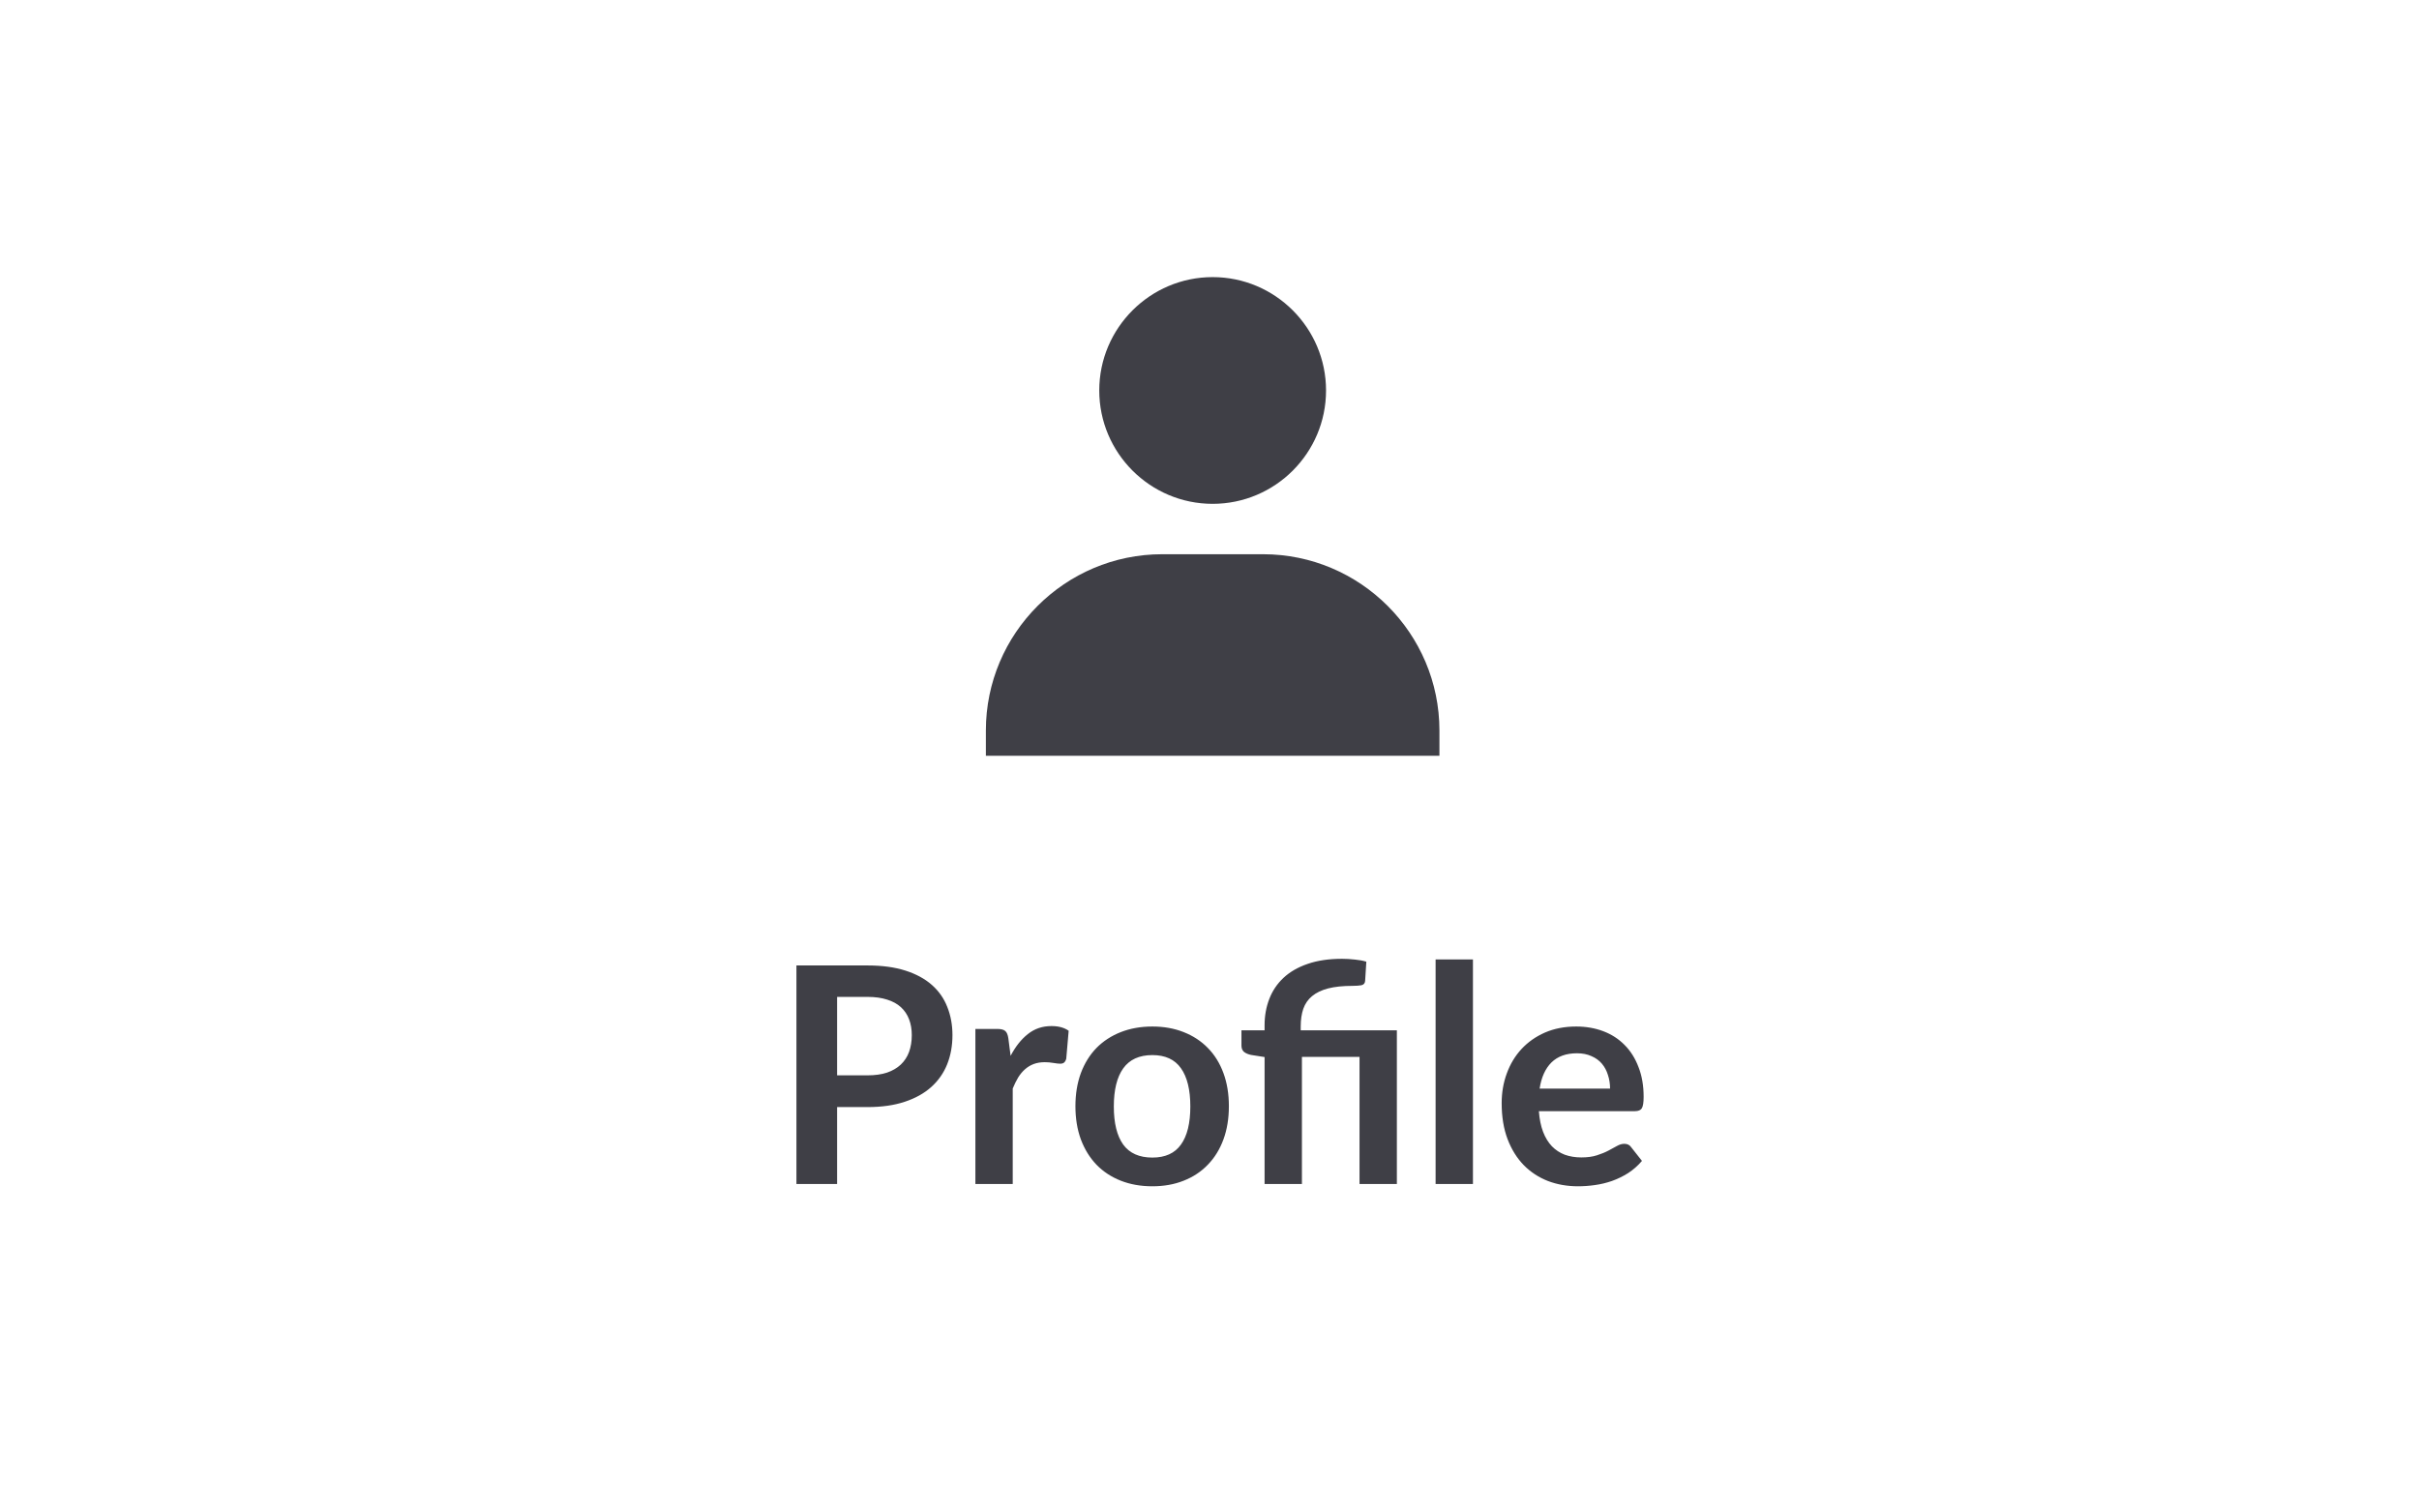
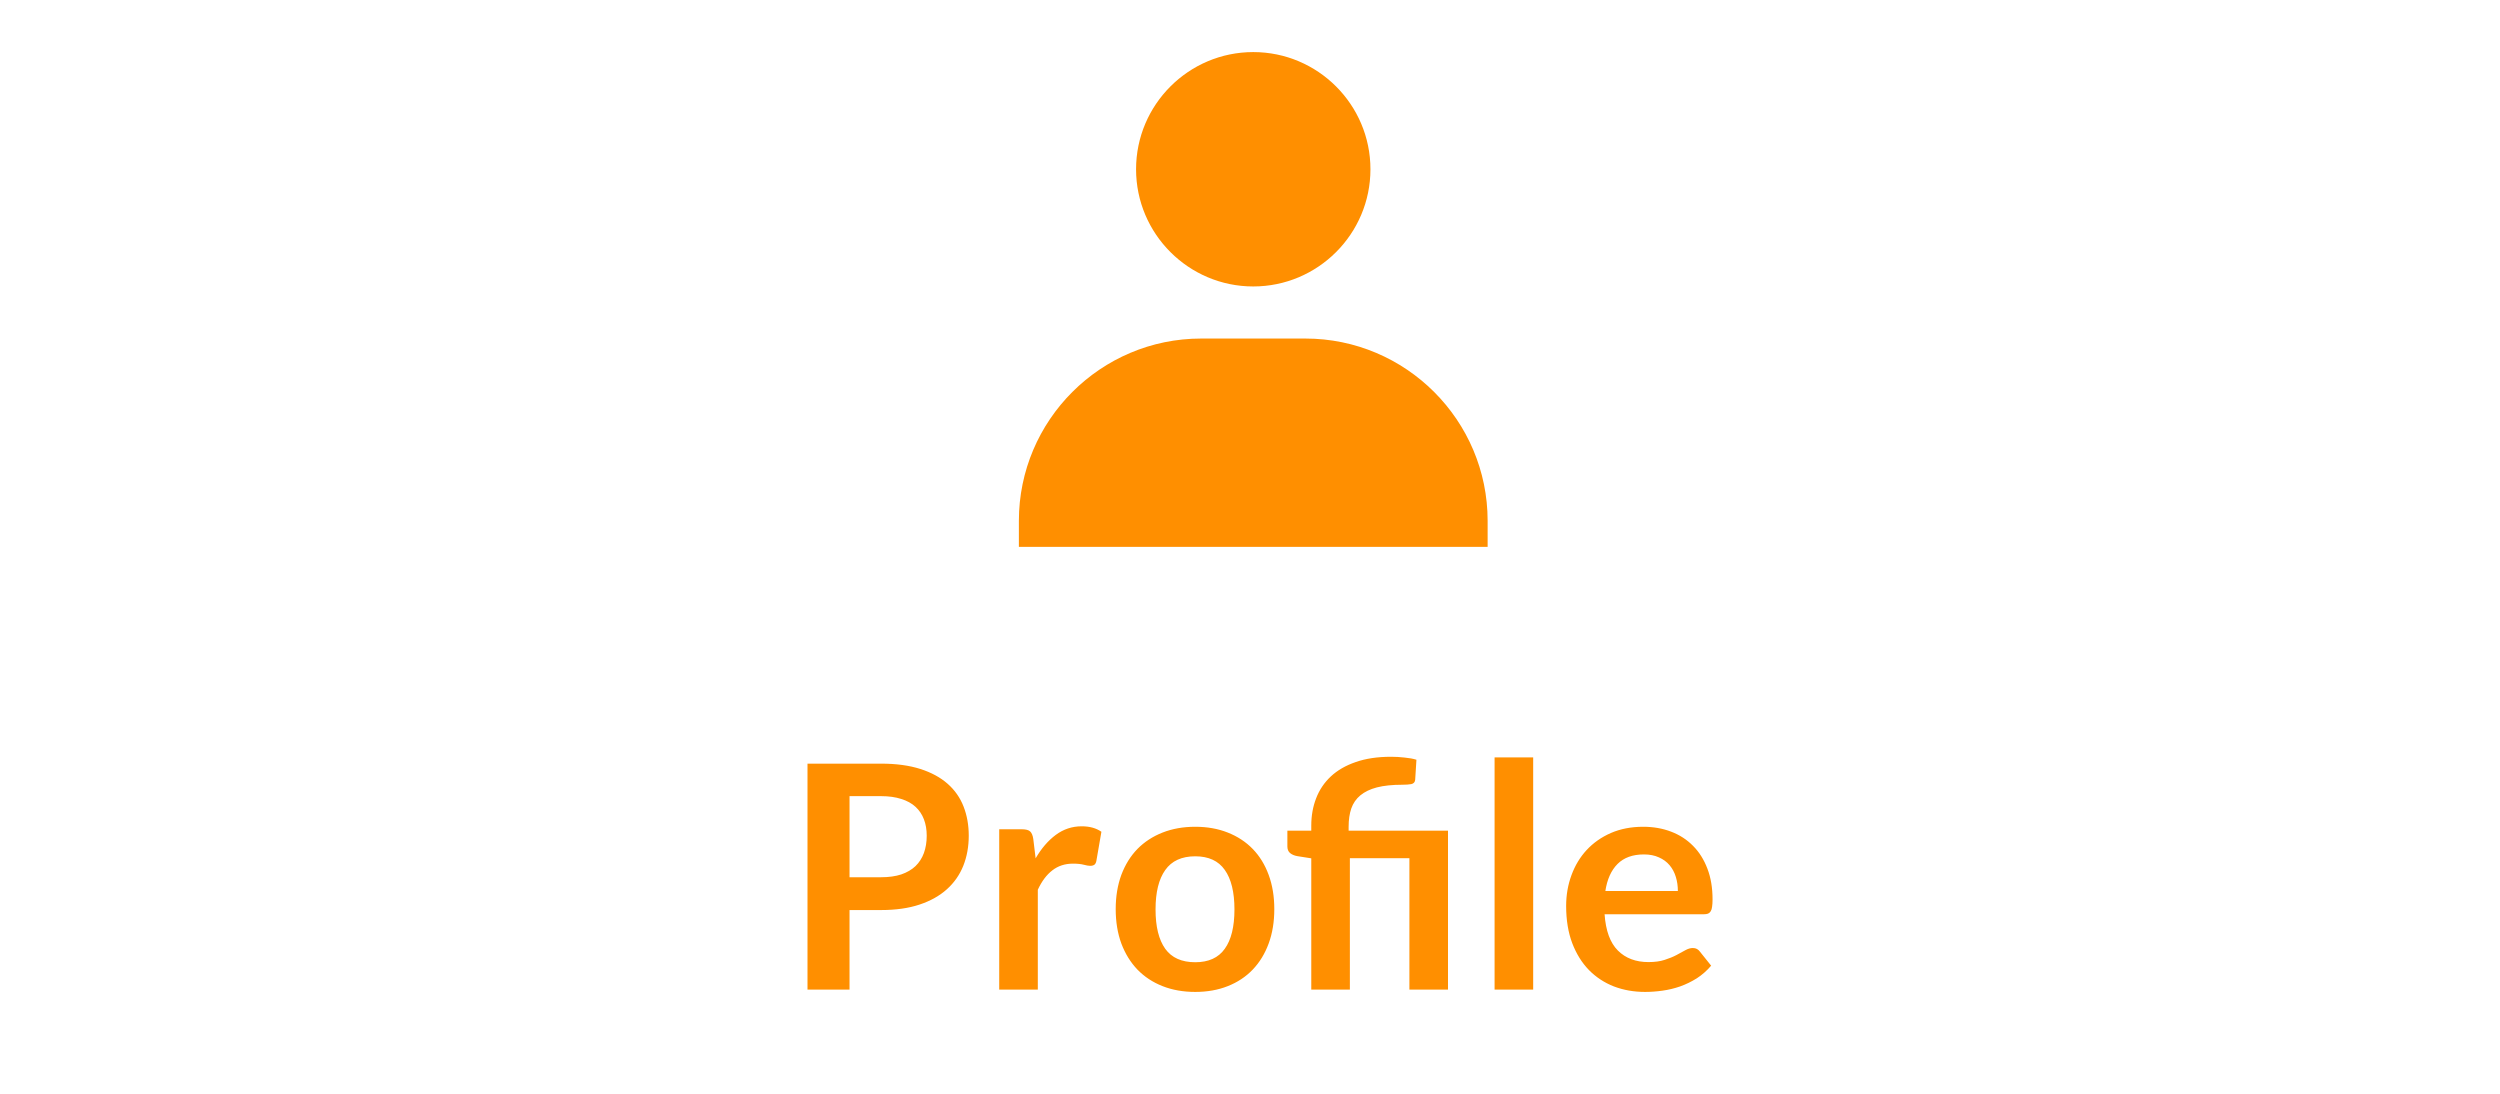
- <svg xmlns="http://www.w3.org/2000/svg" width="96" height="60" viewBox="0 0 96 60" fill="none">
-   <path d="M43.625 15.5C43.625 17.981 45.644 20 48.125 20C50.606 20 52.625 17.981 52.625 15.5C52.625 13.019 50.606 11 48.125 11C45.644 11 43.625 13.019 43.625 15.5ZM56.125 30H57.125V29C57.125 25.141 53.984 22 50.125 22H46.125C42.265 22 39.125 25.141 39.125 29V30H56.125Z" fill="#3F3F46" />
-   <path d="M34.427 42.686C34.723 42.686 34.981 42.65 35.201 42.578C35.421 42.502 35.603 42.396 35.747 42.26C35.895 42.12 36.005 41.952 36.077 41.756C36.149 41.556 36.185 41.334 36.185 41.09C36.185 40.858 36.149 40.648 36.077 40.46C36.005 40.272 35.897 40.112 35.753 39.98C35.609 39.848 35.427 39.748 35.207 39.68C34.987 39.608 34.727 39.572 34.427 39.572H33.221V42.686H34.427ZM34.427 38.324C35.007 38.324 35.509 38.392 35.933 38.528C36.357 38.664 36.707 38.854 36.983 39.098C37.259 39.342 37.463 39.634 37.595 39.974C37.731 40.314 37.799 40.686 37.799 41.09C37.799 41.51 37.729 41.896 37.589 42.248C37.449 42.596 37.239 42.896 36.959 43.148C36.679 43.4 36.327 43.596 35.903 43.736C35.483 43.876 34.991 43.946 34.427 43.946H33.221V47H31.607V38.324H34.427ZM40.107 41.912C40.299 41.544 40.527 41.256 40.791 41.048C41.055 40.836 41.367 40.73 41.727 40.73C42.011 40.73 42.239 40.792 42.411 40.916L42.315 42.026C42.295 42.098 42.265 42.15 42.225 42.182C42.189 42.21 42.139 42.224 42.075 42.224C42.015 42.224 41.925 42.214 41.805 42.194C41.689 42.174 41.575 42.164 41.463 42.164C41.299 42.164 41.153 42.188 41.025 42.236C40.897 42.284 40.781 42.354 40.677 42.446C40.577 42.534 40.487 42.642 40.407 42.77C40.331 42.898 40.259 43.044 40.191 43.208V47H38.709V40.844H39.579C39.731 40.844 39.837 40.872 39.897 40.928C39.957 40.98 39.997 41.076 40.017 41.216L40.107 41.912ZM45.733 40.748C46.189 40.748 46.603 40.822 46.975 40.97C47.351 41.118 47.671 41.328 47.935 41.6C48.203 41.872 48.409 42.204 48.553 42.596C48.697 42.988 48.769 43.426 48.769 43.91C48.769 44.398 48.697 44.838 48.553 45.23C48.409 45.622 48.203 45.956 47.935 46.232C47.671 46.508 47.351 46.72 46.975 46.868C46.603 47.016 46.189 47.09 45.733 47.09C45.273 47.09 44.855 47.016 44.479 46.868C44.103 46.72 43.781 46.508 43.513 46.232C43.249 45.956 43.043 45.622 42.895 45.23C42.751 44.838 42.679 44.398 42.679 43.91C42.679 43.426 42.751 42.988 42.895 42.596C43.043 42.204 43.249 41.872 43.513 41.6C43.781 41.328 44.103 41.118 44.479 40.97C44.855 40.822 45.273 40.748 45.733 40.748ZM45.733 45.95C46.245 45.95 46.623 45.778 46.867 45.434C47.115 45.09 47.239 44.586 47.239 43.922C47.239 43.258 47.115 42.752 46.867 42.404C46.623 42.056 46.245 41.882 45.733 41.882C45.213 41.882 44.827 42.058 44.575 42.41C44.327 42.758 44.203 43.262 44.203 43.922C44.203 44.582 44.327 45.086 44.575 45.434C44.827 45.778 45.213 45.95 45.733 45.95ZM50.186 47V41.96L49.652 41.876C49.536 41.852 49.442 41.812 49.37 41.756C49.302 41.696 49.268 41.612 49.268 41.504V40.898H50.186V40.7C50.186 40.324 50.248 39.976 50.372 39.656C50.496 39.332 50.684 39.052 50.936 38.816C51.188 38.58 51.506 38.396 51.89 38.264C52.278 38.128 52.734 38.06 53.258 38.06C53.426 38.06 53.596 38.07 53.768 38.09C53.944 38.106 54.096 38.134 54.224 38.174L54.176 38.942C54.168 39.034 54.118 39.09 54.026 39.11C53.934 39.126 53.82 39.134 53.684 39.134C53.296 39.134 52.97 39.168 52.706 39.236C52.446 39.304 52.234 39.406 52.07 39.542C51.91 39.674 51.794 39.842 51.722 40.046C51.654 40.246 51.62 40.48 51.62 40.748V40.898H55.436V47H53.954V41.954H51.668V47H50.186ZM58.455 38.084V47H56.973V38.084H58.455ZM63.897 43.214C63.897 43.022 63.869 42.842 63.813 42.674C63.761 42.502 63.681 42.352 63.573 42.224C63.465 42.096 63.327 41.996 63.159 41.924C62.995 41.848 62.803 41.81 62.583 41.81C62.155 41.81 61.817 41.932 61.569 42.176C61.325 42.42 61.169 42.766 61.101 43.214H63.897ZM61.071 44.108C61.095 44.424 61.151 44.698 61.239 44.93C61.327 45.158 61.443 45.348 61.587 45.5C61.731 45.648 61.901 45.76 62.097 45.836C62.297 45.908 62.517 45.944 62.757 45.944C62.997 45.944 63.203 45.916 63.375 45.86C63.551 45.804 63.703 45.742 63.831 45.674C63.963 45.606 64.077 45.544 64.173 45.488C64.273 45.432 64.369 45.404 64.461 45.404C64.585 45.404 64.677 45.45 64.737 45.542L65.163 46.082C64.999 46.274 64.815 46.436 64.611 46.568C64.407 46.696 64.193 46.8 63.969 46.88C63.749 46.956 63.523 47.01 63.291 47.042C63.063 47.074 62.841 47.09 62.625 47.09C62.197 47.09 61.799 47.02 61.431 46.88C61.063 46.736 60.743 46.526 60.471 46.25C60.199 45.97 59.985 45.626 59.829 45.218C59.673 44.806 59.595 44.33 59.595 43.79C59.595 43.37 59.663 42.976 59.799 42.608C59.935 42.236 60.129 41.914 60.381 41.642C60.637 41.366 60.947 41.148 61.311 40.988C61.679 40.828 62.093 40.748 62.553 40.748C62.941 40.748 63.299 40.81 63.627 40.934C63.955 41.058 64.237 41.24 64.473 41.48C64.709 41.716 64.893 42.008 65.025 42.356C65.161 42.7 65.229 43.094 65.229 43.538C65.229 43.762 65.205 43.914 65.157 43.994C65.109 44.07 65.017 44.108 64.881 44.108H61.071Z" fill="#3F3F46" />
+ <svg xmlns="http://www.w3.org/2000/svg" width="96" height="42" viewBox="0 0 96 42" fill="none">
+   <path d="M43.625 6.5C43.625 8.981 45.644 11 48.125 11C50.606 11 52.625 8.981 52.625 6.5C52.625 4.019 50.606 2 48.125 2C45.644 2 43.625 4.019 43.625 6.5ZM56.125 21H57.125V20C57.125 16.141 53.984 13 50.125 13H46.125C42.265 13 39.125 16.141 39.125 20V21H56.125Z" fill="#FF8F00" />
+   <path d="M32.622 34.946V38H31.008V29.324H33.834C34.414 29.324 34.916 29.392 35.34 29.528C35.764 29.664 36.114 29.854 36.39 30.098C36.666 30.342 36.87 30.634 37.002 30.974C37.134 31.314 37.2 31.686 37.2 32.09C37.2 32.51 37.13 32.896 36.99 33.248C36.85 33.596 36.64 33.896 36.36 34.148C36.08 34.4 35.73 34.596 35.31 34.736C34.89 34.876 34.398 34.946 33.834 34.946H32.622ZM32.622 33.686H33.834C34.13 33.686 34.388 33.65 34.608 33.578C34.828 33.502 35.01 33.396 35.154 33.26C35.298 33.12 35.406 32.952 35.478 32.756C35.55 32.556 35.586 32.334 35.586 32.09C35.586 31.858 35.55 31.648 35.478 31.46C35.406 31.272 35.298 31.112 35.154 30.98C35.01 30.848 34.828 30.748 34.608 30.68C34.388 30.608 34.13 30.572 33.834 30.572H32.622V33.686ZM38.37 38V31.844H39.24C39.392 31.844 39.498 31.872 39.558 31.928C39.618 31.984 39.658 32.08 39.678 32.216L39.768 32.96C39.988 32.58 40.246 32.28 40.542 32.06C40.838 31.84 41.17 31.73 41.538 31.73C41.842 31.73 42.094 31.8 42.294 31.94L42.102 33.05C42.09 33.122 42.064 33.174 42.024 33.206C41.984 33.234 41.93 33.248 41.862 33.248C41.802 33.248 41.72 33.234 41.616 33.206C41.512 33.178 41.374 33.164 41.202 33.164C40.894 33.164 40.63 33.25 40.41 33.422C40.19 33.59 40.004 33.838 39.852 34.166V38H38.37ZM45.897 31.748C46.357 31.748 46.773 31.822 47.145 31.97C47.521 32.118 47.841 32.328 48.105 32.6C48.369 32.872 48.573 33.204 48.717 33.596C48.861 33.988 48.933 34.426 48.933 34.91C48.933 35.398 48.861 35.838 48.717 36.23C48.573 36.622 48.369 36.956 48.105 37.232C47.841 37.508 47.521 37.72 47.145 37.868C46.773 38.016 46.357 38.09 45.897 38.09C45.437 38.09 45.019 38.016 44.643 37.868C44.267 37.72 43.945 37.508 43.677 37.232C43.413 36.956 43.207 36.622 43.059 36.23C42.915 35.838 42.843 35.398 42.843 34.91C42.843 34.426 42.915 33.988 43.059 33.596C43.207 33.204 43.413 32.872 43.677 32.6C43.945 32.328 44.267 32.118 44.643 31.97C45.019 31.822 45.437 31.748 45.897 31.748ZM45.897 36.95C46.409 36.95 46.787 36.778 47.031 36.434C47.279 36.09 47.403 35.586 47.403 34.922C47.403 34.258 47.279 33.752 47.031 33.404C46.787 33.056 46.409 32.882 45.897 32.882C45.377 32.882 44.993 33.058 44.745 33.41C44.497 33.758 44.373 34.262 44.373 34.922C44.373 35.582 44.497 36.086 44.745 36.434C44.993 36.778 45.377 36.95 45.897 36.95ZM50.353 38V32.96L49.819 32.876C49.703 32.856 49.609 32.816 49.537 32.756C49.469 32.696 49.435 32.612 49.435 32.504V31.898H50.353V31.7C50.353 31.324 50.415 30.976 50.539 30.656C50.663 30.332 50.851 30.052 51.103 29.816C51.355 29.58 51.673 29.396 52.057 29.264C52.441 29.128 52.895 29.06 53.419 29.06C53.587 29.06 53.759 29.07 53.935 29.09C54.111 29.106 54.263 29.134 54.391 29.174L54.343 29.942C54.335 30.034 54.285 30.09 54.193 30.11C54.101 30.126 53.987 30.134 53.851 30.134C53.463 30.134 53.137 30.168 52.873 30.236C52.613 30.304 52.401 30.406 52.237 30.542C52.077 30.674 51.961 30.842 51.889 31.046C51.821 31.246 51.787 31.48 51.787 31.748V31.898H55.603V38H54.121V32.954H51.835V38H50.353ZM58.874 29.084V38H57.392V29.084H58.874ZM63.098 31.748C63.486 31.748 63.842 31.81 64.166 31.934C64.494 32.058 64.776 32.24 65.012 32.48C65.248 32.716 65.432 33.008 65.564 33.356C65.696 33.7 65.762 34.094 65.762 34.538C65.762 34.65 65.756 34.744 65.744 34.82C65.736 34.892 65.718 34.95 65.69 34.994C65.666 35.034 65.632 35.064 65.588 35.084C65.544 35.1 65.488 35.108 65.42 35.108H61.616C61.66 35.74 61.83 36.204 62.126 36.5C62.422 36.796 62.814 36.944 63.302 36.944C63.542 36.944 63.748 36.916 63.92 36.86C64.096 36.804 64.248 36.742 64.376 36.674C64.508 36.606 64.622 36.544 64.718 36.488C64.818 36.432 64.914 36.404 65.006 36.404C65.066 36.404 65.118 36.416 65.162 36.44C65.206 36.464 65.244 36.498 65.276 36.542L65.708 37.082C65.544 37.274 65.36 37.436 65.156 37.568C64.952 37.696 64.738 37.8 64.514 37.88C64.294 37.956 64.068 38.01 63.836 38.042C63.608 38.074 63.386 38.09 63.17 38.09C62.742 38.09 62.344 38.02 61.976 37.88C61.608 37.736 61.288 37.526 61.016 37.25C60.744 36.97 60.53 36.626 60.374 36.218C60.218 35.806 60.14 35.33 60.14 34.79C60.14 34.37 60.208 33.976 60.344 33.608C60.48 33.236 60.674 32.914 60.926 32.642C61.182 32.366 61.492 32.148 61.856 31.988C62.224 31.828 62.638 31.748 63.098 31.748ZM63.128 32.81C62.696 32.81 62.358 32.932 62.114 33.176C61.87 33.42 61.714 33.766 61.646 34.214H64.43C64.43 34.022 64.404 33.842 64.352 33.674C64.3 33.502 64.22 33.352 64.112 33.224C64.004 33.096 63.868 32.996 63.704 32.924C63.54 32.848 63.348 32.81 63.128 32.81Z" fill="#FF8F00" />
</svg>
